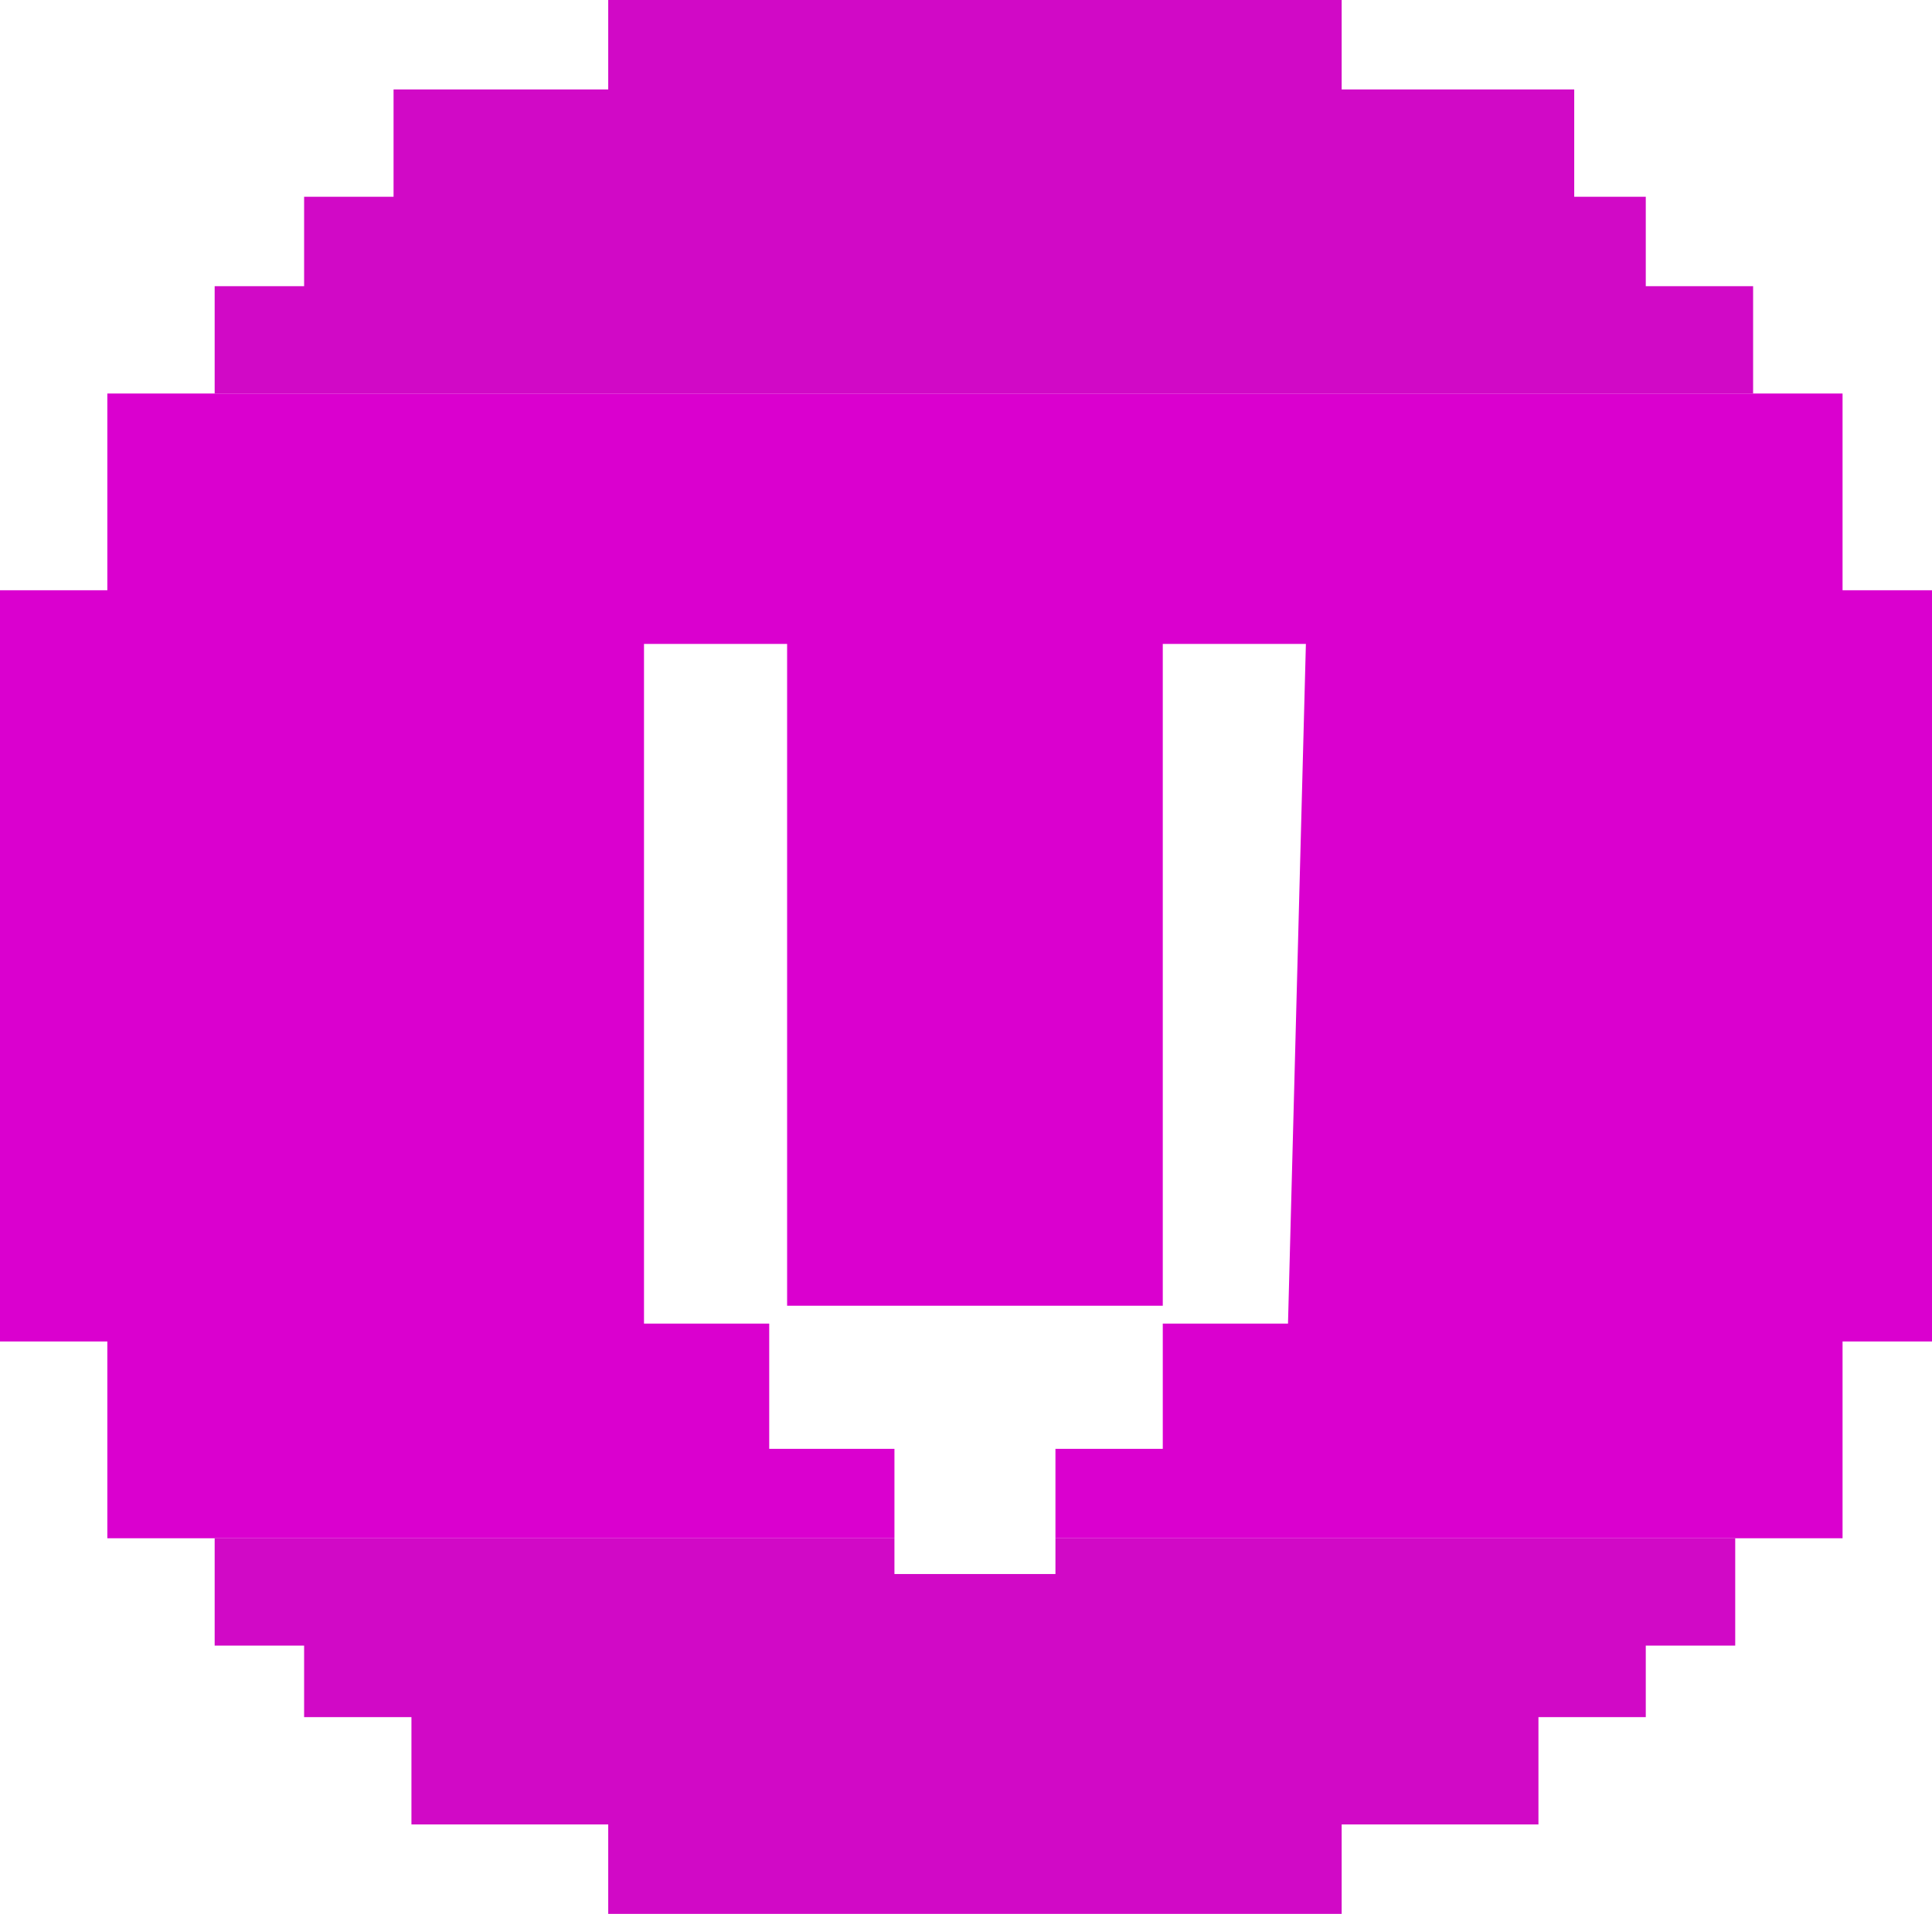
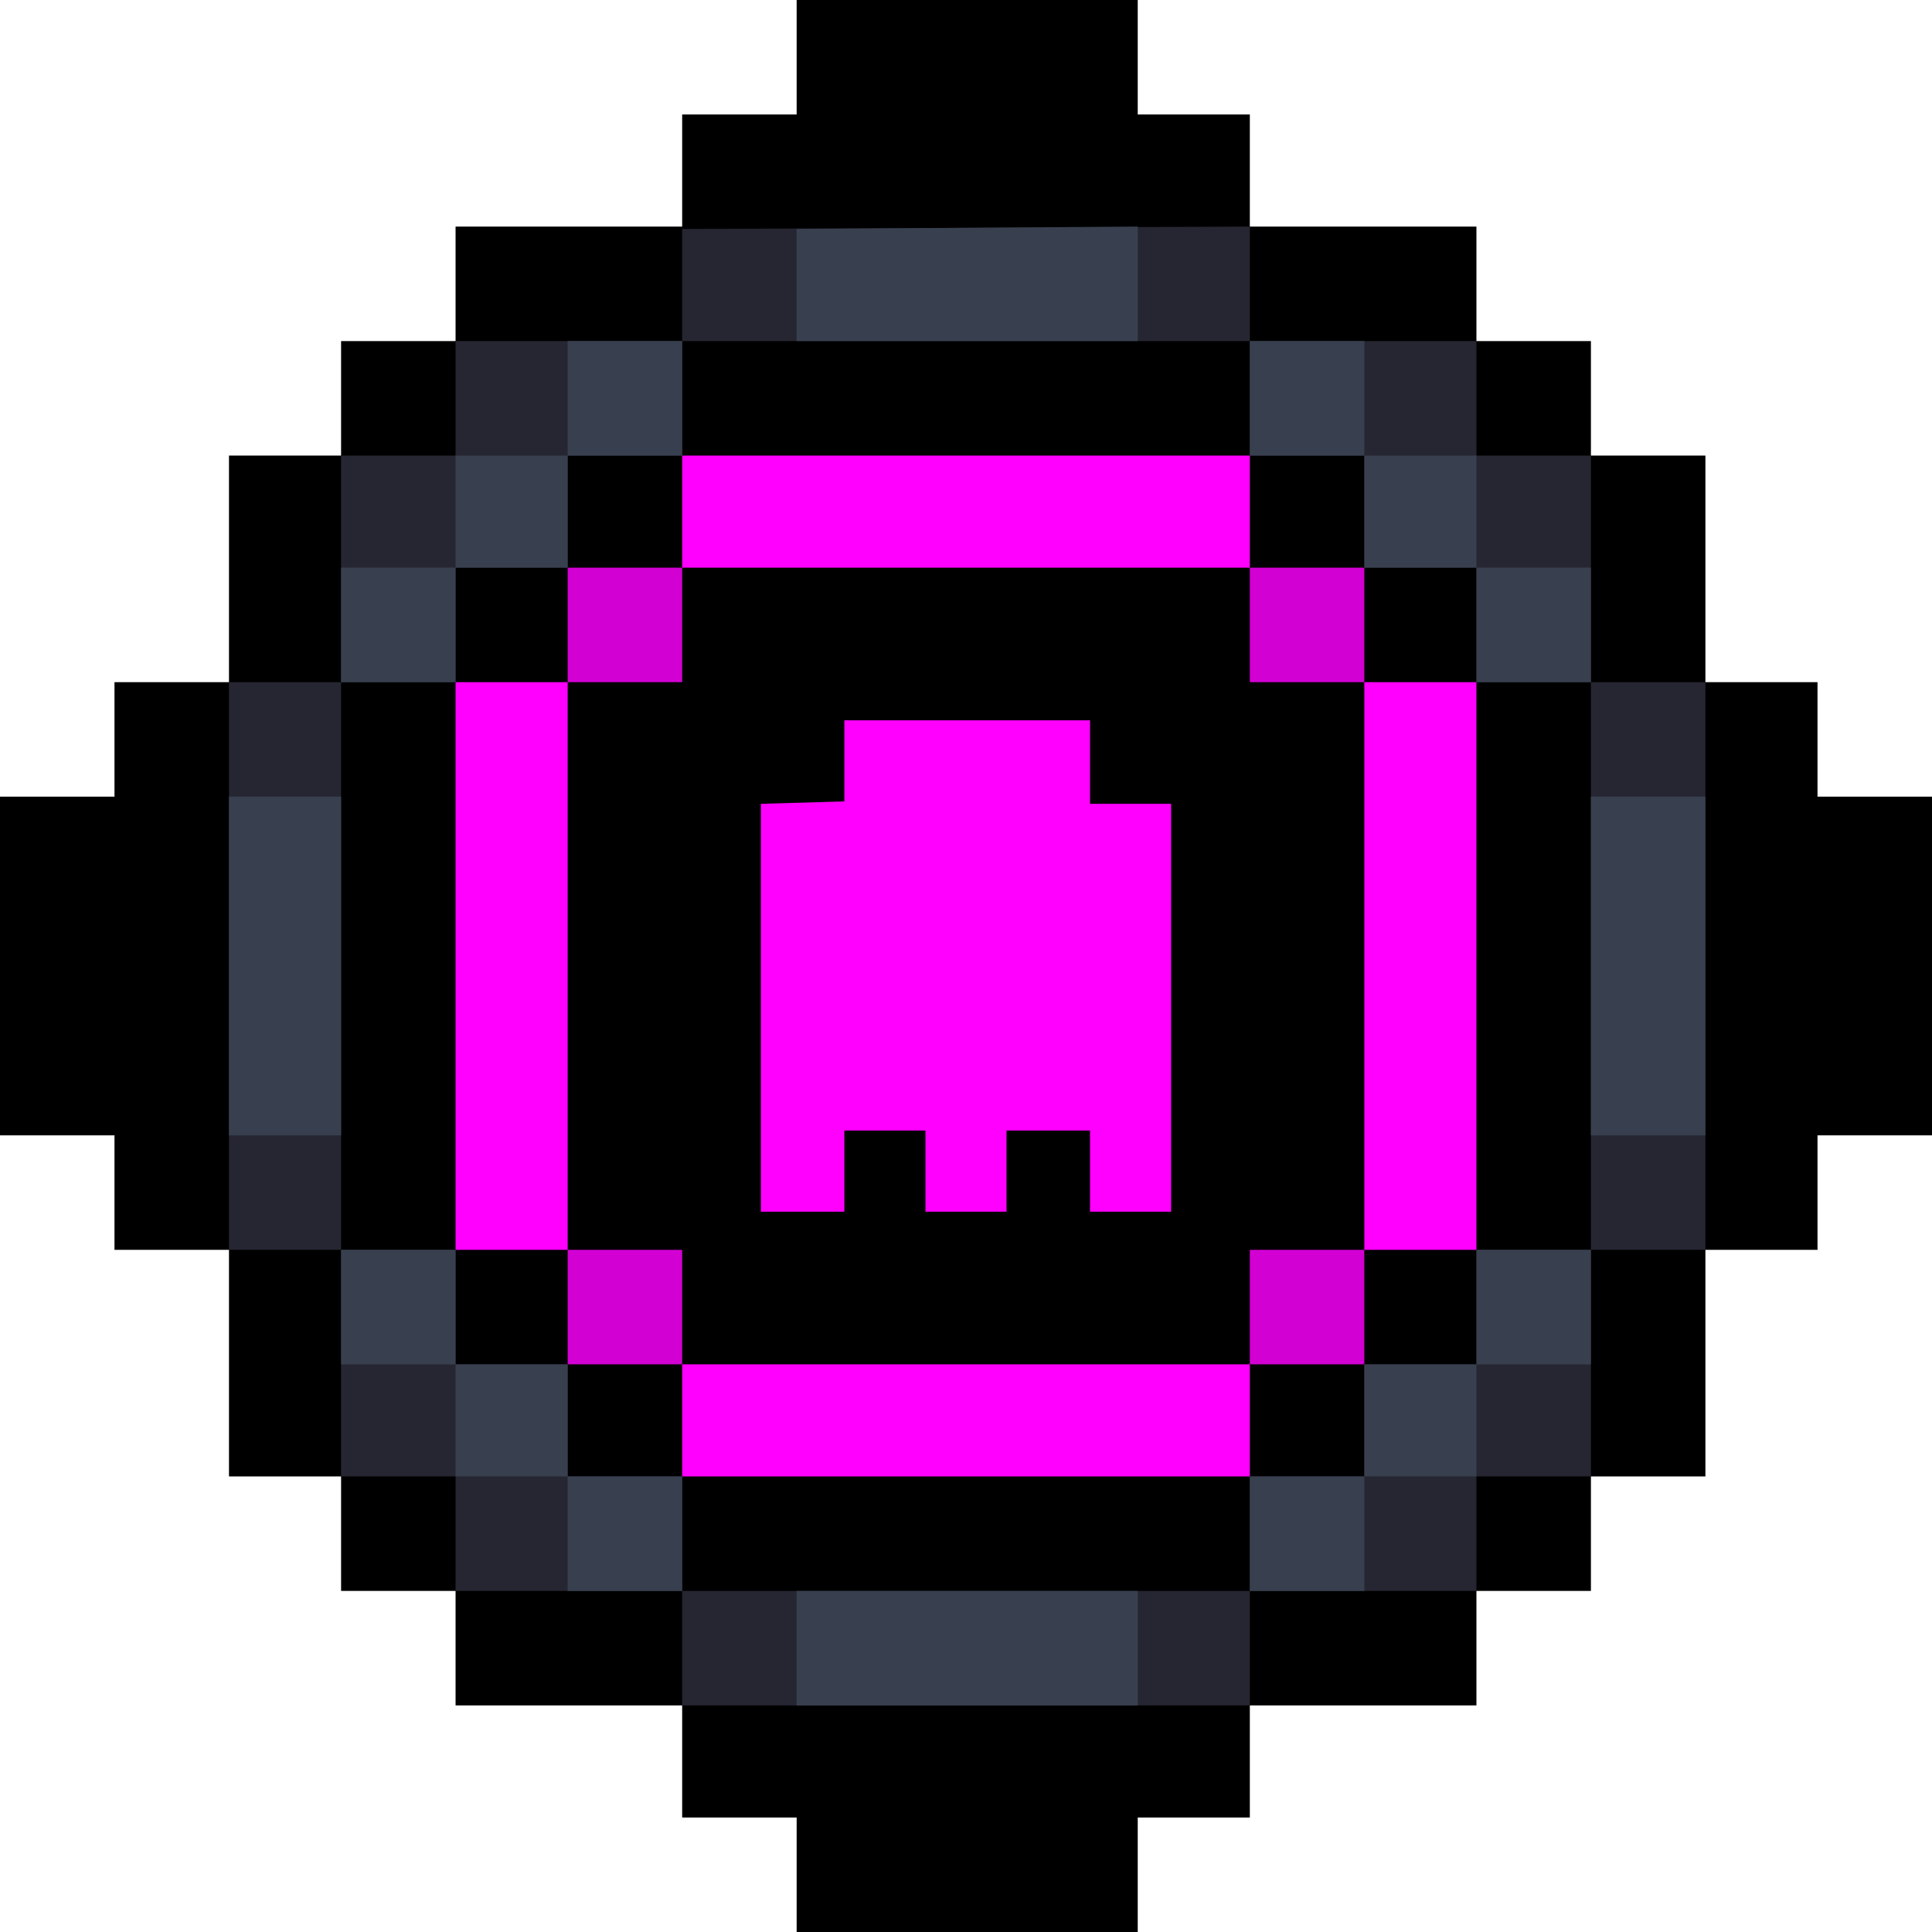
- <svg xmlns="http://www.w3.org/2000/svg" viewBox="0 0 108 107">
-   <g>
-     <path d="M34 0h41v5h13v6h4v5h6v6H12v-6h5v-5h5V5h12z" fill="#d109c6" />
-     <path d="M44 22h59v11h5v42h-5v11H59v-5h6v-7h7l1-38h-8v37H44V36h-8v38h7v7h7v5H6V75H0V33h6V22z" fill="#da00cf" />
-     <path d="M34 107h41v-5h11v-6h6v-4h5v-6H59v2h-9v-2H12v6h5v4h6v6h11z" fill="#d109c6" />
-   </g>
+ <svg xmlns="http://www.w3.org/2000/svg" viewBox="0 0 810 810">
+   <path d="M762 334v-48h-47v-95h-48v-48h-48V95h-95V48h-47V0H334v48h-48v47h-95v48h-48v48H96v95H48v48H0v142h48v48h48v95h47v48h48v48h95v47h48v48h143v-48h47v-47h95v-48h48v-48h48v-95h47v-48h48V334Z" />
+   <path d="M524 238h48v48h-48zm-286 0h48v48h-48zm286 286h48v48h-48zm-286 0h48v48h-48z" style="fill:#d200d2" />
+   <path d="M286 191v47h238v-47zm0 381v47h238v-47zm-95-48h47V286h-47Zm381-238v238h47V286Z" style="fill:#f0f" />
+   <path d="M286 96v47h238V95Zm0 571v48h238v-48Zm381-381v-95h-48v-48h-95v48h48v47h47v48h48v238h48V286Zm-48 286h-47v47h-48v48h95v-48h48v-95h-48Zm-333 47h-48v-47h-47v-48h-48V286h48v-48h47v-47h48v-48h-95v48h-48v95H96v238h47v95h48v48h95z" style="fill:#262632" />
+   <path d="M457 337v-35H354v34l-35 1v171h35v-34h34v34h34v-34h35v34h34V337Z" style="fill:#f0f" />
+   <path d="M238 143h48v48h-48zm-47 95h-48v48h48v-48h47v-47h-47ZM334 96v47h143V95Zm0 571v48h143v-48Zm238-429h47v-47h-47v-48h-48v48h48zm47 0h48v48h-48zm48 96v142h48V334Zm-48 238h-47v47h47v-47h48v-48h-48zm-95 47h48v48h-48Zm-333-47v-48h-48v48h48v47h47v-47zm47 47h48v48h-48Zm-95-285H96v142h47z" style="fill:#38404f" />
</svg>
